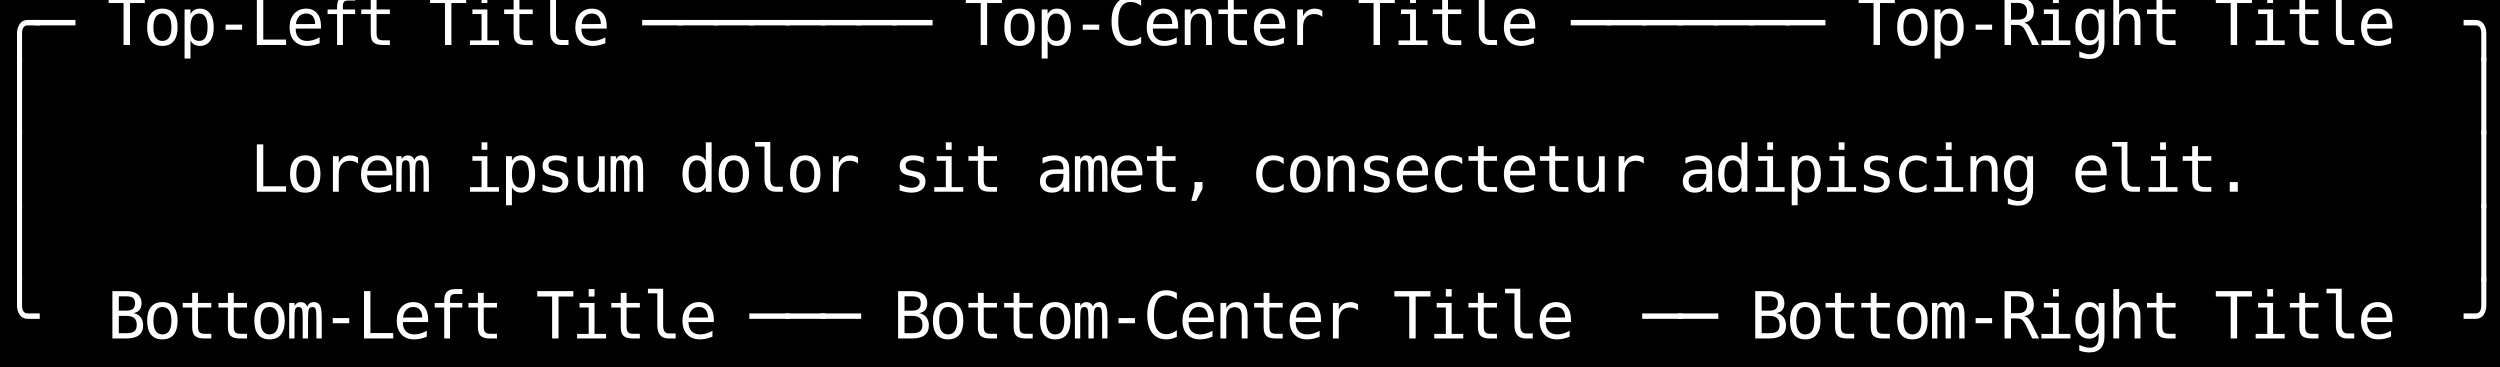
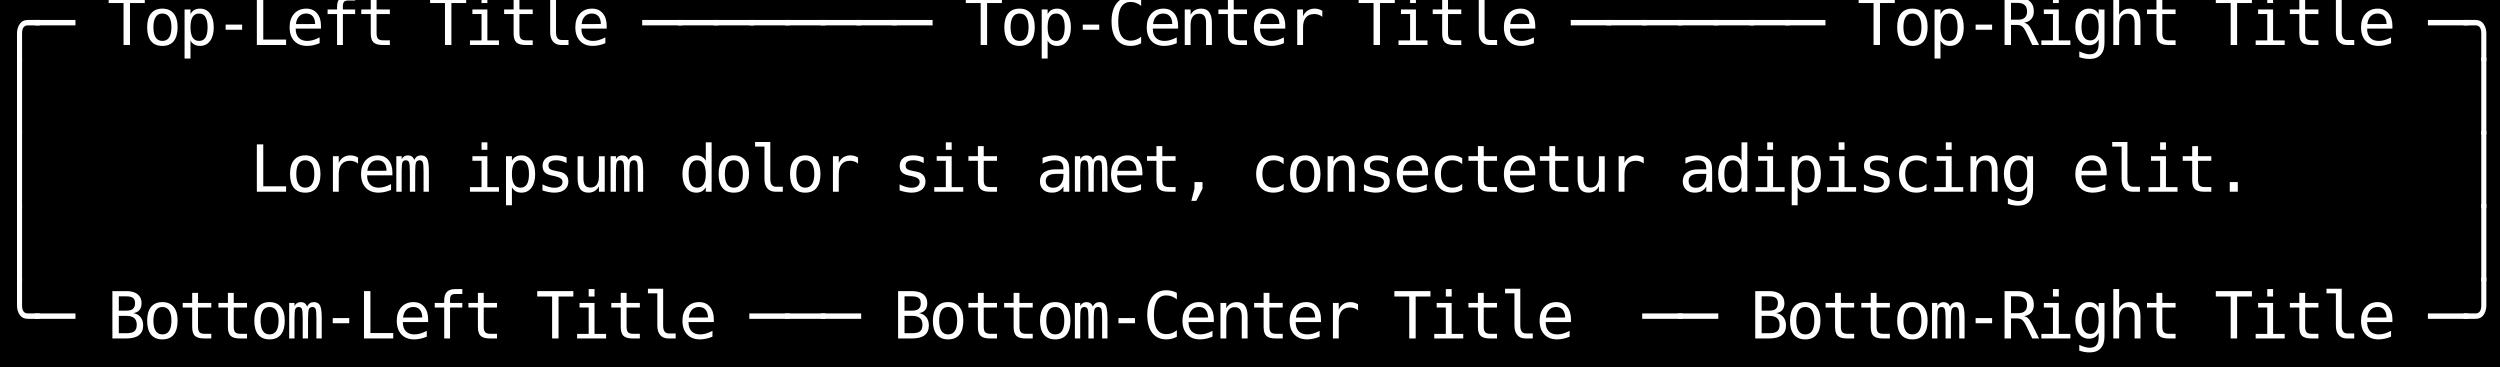
<svg xmlns="http://www.w3.org/2000/svg" width="38.50em" height="5.65em">
  <style>svg {
  dominant-baseline: hanging;
  font-size: 1rem;
}
</style>
  <g shape-rendering="crispEdges">
    <rect x="0.00em" y="0.00em" width="38.50em" height="5.65em" fill="#000000" />
    <rect x="0.00em" y="0.00em" width="38.50em" height="1.13em" fill="#000000" />
    <rect x="0.00em" y="1.13em" width="38.50em" height="1.13em" fill="#000000" />
    <rect x="0.00em" y="2.26em" width="38.50em" height="1.13em" fill="#000000" />
    <rect x="0.00em" y="3.39em" width="38.50em" height="1.13em" fill="#000000" />
    <rect x="0.00em" y="4.52em" width="38.50em" height="1.13em" fill="#000000" />
  </g>
  <text fill="#ffffff" font-family="monospace">
    <tspan y="0.00em">
      <tspan x="0.00em">╭</tspan>
      <tspan x="0.55em">─</tspan>
      <tspan x="1.65em">T</tspan>
      <tspan x="2.20em">o</tspan>
      <tspan x="2.75em">p</tspan>
      <tspan x="3.30em">-</tspan>
      <tspan x="3.85em">L</tspan>
      <tspan x="4.40em">e</tspan>
      <tspan x="4.95em">f</tspan>
      <tspan x="5.50em">t</tspan>
      <tspan x="6.60em">T</tspan>
      <tspan x="7.15em">i</tspan>
      <tspan x="7.70em">t</tspan>
      <tspan x="8.25em">l</tspan>
      <tspan x="8.80em">e</tspan>
      <tspan x="9.90em">─</tspan>
      <tspan x="10.45em">─</tspan>
      <tspan x="11.00em">─</tspan>
      <tspan x="11.55em">─</tspan>
      <tspan x="12.10em">─</tspan>
      <tspan x="12.65em">─</tspan>
      <tspan x="13.20em">─</tspan>
      <tspan x="13.75em">─</tspan>
      <tspan x="14.85em">T</tspan>
      <tspan x="15.40em">o</tspan>
      <tspan x="15.95em">p</tspan>
      <tspan x="16.50em">-</tspan>
      <tspan x="17.05em">C</tspan>
      <tspan x="17.60em">e</tspan>
      <tspan x="18.15em">n</tspan>
      <tspan x="18.70em">t</tspan>
      <tspan x="19.25em">e</tspan>
      <tspan x="19.80em">r</tspan>
      <tspan x="20.90em">T</tspan>
      <tspan x="21.45em">i</tspan>
      <tspan x="22.00em">t</tspan>
      <tspan x="22.55em">l</tspan>
      <tspan x="23.10em">e</tspan>
      <tspan x="24.20em">─</tspan>
      <tspan x="24.75em">─</tspan>
      <tspan x="25.30em">─</tspan>
      <tspan x="25.85em">─</tspan>
      <tspan x="26.40em">─</tspan>
      <tspan x="26.95em">─</tspan>
      <tspan x="27.50em">─</tspan>
      <tspan x="28.60em">T</tspan>
      <tspan x="29.15em">o</tspan>
      <tspan x="29.70em">p</tspan>
      <tspan x="30.25em">-</tspan>
      <tspan x="30.80em">R</tspan>
      <tspan x="31.35em">i</tspan>
      <tspan x="31.90em">g</tspan>
      <tspan x="32.45em">h</tspan>
      <tspan x="33.00em">t</tspan>
      <tspan x="34.10em">T</tspan>
      <tspan x="34.65em">i</tspan>
      <tspan x="35.20em">t</tspan>
      <tspan x="35.75em">l</tspan>
      <tspan x="36.30em">e</tspan>
+       <tspan x="37.40em">─</tspan>
      <tspan x="37.95em">╮</tspan>
    </tspan>
    <tspan y="1.13em">
      <tspan x="0.00em">│</tspan>
      <tspan x="37.95em">│</tspan>
    </tspan>
    <tspan y="2.26em">
      <tspan x="0.00em">│</tspan>
      <tspan x="3.85em">L</tspan>
      <tspan x="4.40em">o</tspan>
      <tspan x="4.95em">r</tspan>
      <tspan x="5.50em">e</tspan>
      <tspan x="6.05em">m</tspan>
      <tspan x="7.15em">i</tspan>
      <tspan x="7.70em">p</tspan>
      <tspan x="8.25em">s</tspan>
      <tspan x="8.80em">u</tspan>
      <tspan x="9.35em">m</tspan>
      <tspan x="10.45em">d</tspan>
      <tspan x="11.00em">o</tspan>
      <tspan x="11.55em">l</tspan>
      <tspan x="12.10em">o</tspan>
      <tspan x="12.65em">r</tspan>
      <tspan x="13.75em">s</tspan>
      <tspan x="14.30em">i</tspan>
      <tspan x="14.85em">t</tspan>
      <tspan x="15.95em">a</tspan>
      <tspan x="16.50em">m</tspan>
      <tspan x="17.05em">e</tspan>
      <tspan x="17.60em">t</tspan>
      <tspan x="18.15em">,</tspan>
      <tspan x="19.25em">c</tspan>
      <tspan x="19.80em">o</tspan>
      <tspan x="20.35em">n</tspan>
      <tspan x="20.90em">s</tspan>
      <tspan x="21.45em">e</tspan>
      <tspan x="22.00em">c</tspan>
      <tspan x="22.55em">t</tspan>
      <tspan x="23.10em">e</tspan>
      <tspan x="23.65em">t</tspan>
      <tspan x="24.20em">u</tspan>
      <tspan x="24.75em">r</tspan>
      <tspan x="25.85em">a</tspan>
      <tspan x="26.40em">d</tspan>
      <tspan x="26.95em">i</tspan>
      <tspan x="27.50em">p</tspan>
      <tspan x="28.05em">i</tspan>
      <tspan x="28.60em">s</tspan>
      <tspan x="29.15em">c</tspan>
      <tspan x="29.70em">i</tspan>
      <tspan x="30.25em">n</tspan>
      <tspan x="30.80em">g</tspan>
      <tspan x="31.90em">e</tspan>
      <tspan x="32.45em">l</tspan>
      <tspan x="33.00em">i</tspan>
      <tspan x="33.55em">t</tspan>
      <tspan x="34.10em">.</tspan>
      <tspan x="37.95em">│</tspan>
    </tspan>
    <tspan y="3.39em">
      <tspan x="0.00em">│</tspan>
      <tspan x="37.95em">│</tspan>
    </tspan>
    <tspan y="4.52em">
      <tspan x="0.00em">╰</tspan>
+       <tspan x="0.55em">─</tspan>
      <tspan x="1.65em">B</tspan>
      <tspan x="2.20em">o</tspan>
      <tspan x="2.75em">t</tspan>
      <tspan x="3.30em">t</tspan>
      <tspan x="3.85em">o</tspan>
      <tspan x="4.40em">m</tspan>
      <tspan x="4.95em">-</tspan>
      <tspan x="5.50em">L</tspan>
      <tspan x="6.05em">e</tspan>
      <tspan x="6.60em">f</tspan>
      <tspan x="7.15em">t</tspan>
      <tspan x="8.25em">T</tspan>
      <tspan x="8.80em">i</tspan>
      <tspan x="9.35em">t</tspan>
      <tspan x="9.90em">l</tspan>
      <tspan x="10.45em">e</tspan>
      <tspan x="11.55em">─</tspan>
      <tspan x="12.10em">─</tspan>
      <tspan x="12.65em">─</tspan>
      <tspan x="13.75em">B</tspan>
      <tspan x="14.30em">o</tspan>
      <tspan x="14.85em">t</tspan>
      <tspan x="15.40em">t</tspan>
      <tspan x="15.95em">o</tspan>
      <tspan x="16.50em">m</tspan>
      <tspan x="17.05em">-</tspan>
      <tspan x="17.60em">C</tspan>
      <tspan x="18.15em">e</tspan>
      <tspan x="18.70em">n</tspan>
      <tspan x="19.25em">t</tspan>
      <tspan x="19.80em">e</tspan>
      <tspan x="20.35em">r</tspan>
      <tspan x="21.45em">T</tspan>
      <tspan x="22.00em">i</tspan>
      <tspan x="22.55em">t</tspan>
      <tspan x="23.10em">l</tspan>
      <tspan x="23.65em">e</tspan>
      <tspan x="25.30em">─</tspan>
      <tspan x="25.85em">─</tspan>
      <tspan x="26.95em">B</tspan>
      <tspan x="27.50em">o</tspan>
      <tspan x="28.05em">t</tspan>
      <tspan x="28.60em">t</tspan>
      <tspan x="29.15em">o</tspan>
      <tspan x="29.70em">m</tspan>
      <tspan x="30.25em">-</tspan>
      <tspan x="30.80em">R</tspan>
      <tspan x="31.35em">i</tspan>
      <tspan x="31.90em">g</tspan>
      <tspan x="32.45em">h</tspan>
      <tspan x="33.00em">t</tspan>
      <tspan x="34.10em">T</tspan>
      <tspan x="34.65em">i</tspan>
      <tspan x="35.20em">t</tspan>
      <tspan x="35.75em">l</tspan>
      <tspan x="36.30em">e</tspan>
+       <tspan x="37.40em">─</tspan>
      <tspan x="37.95em">╯</tspan>
    </tspan>
  </text>
</svg>
